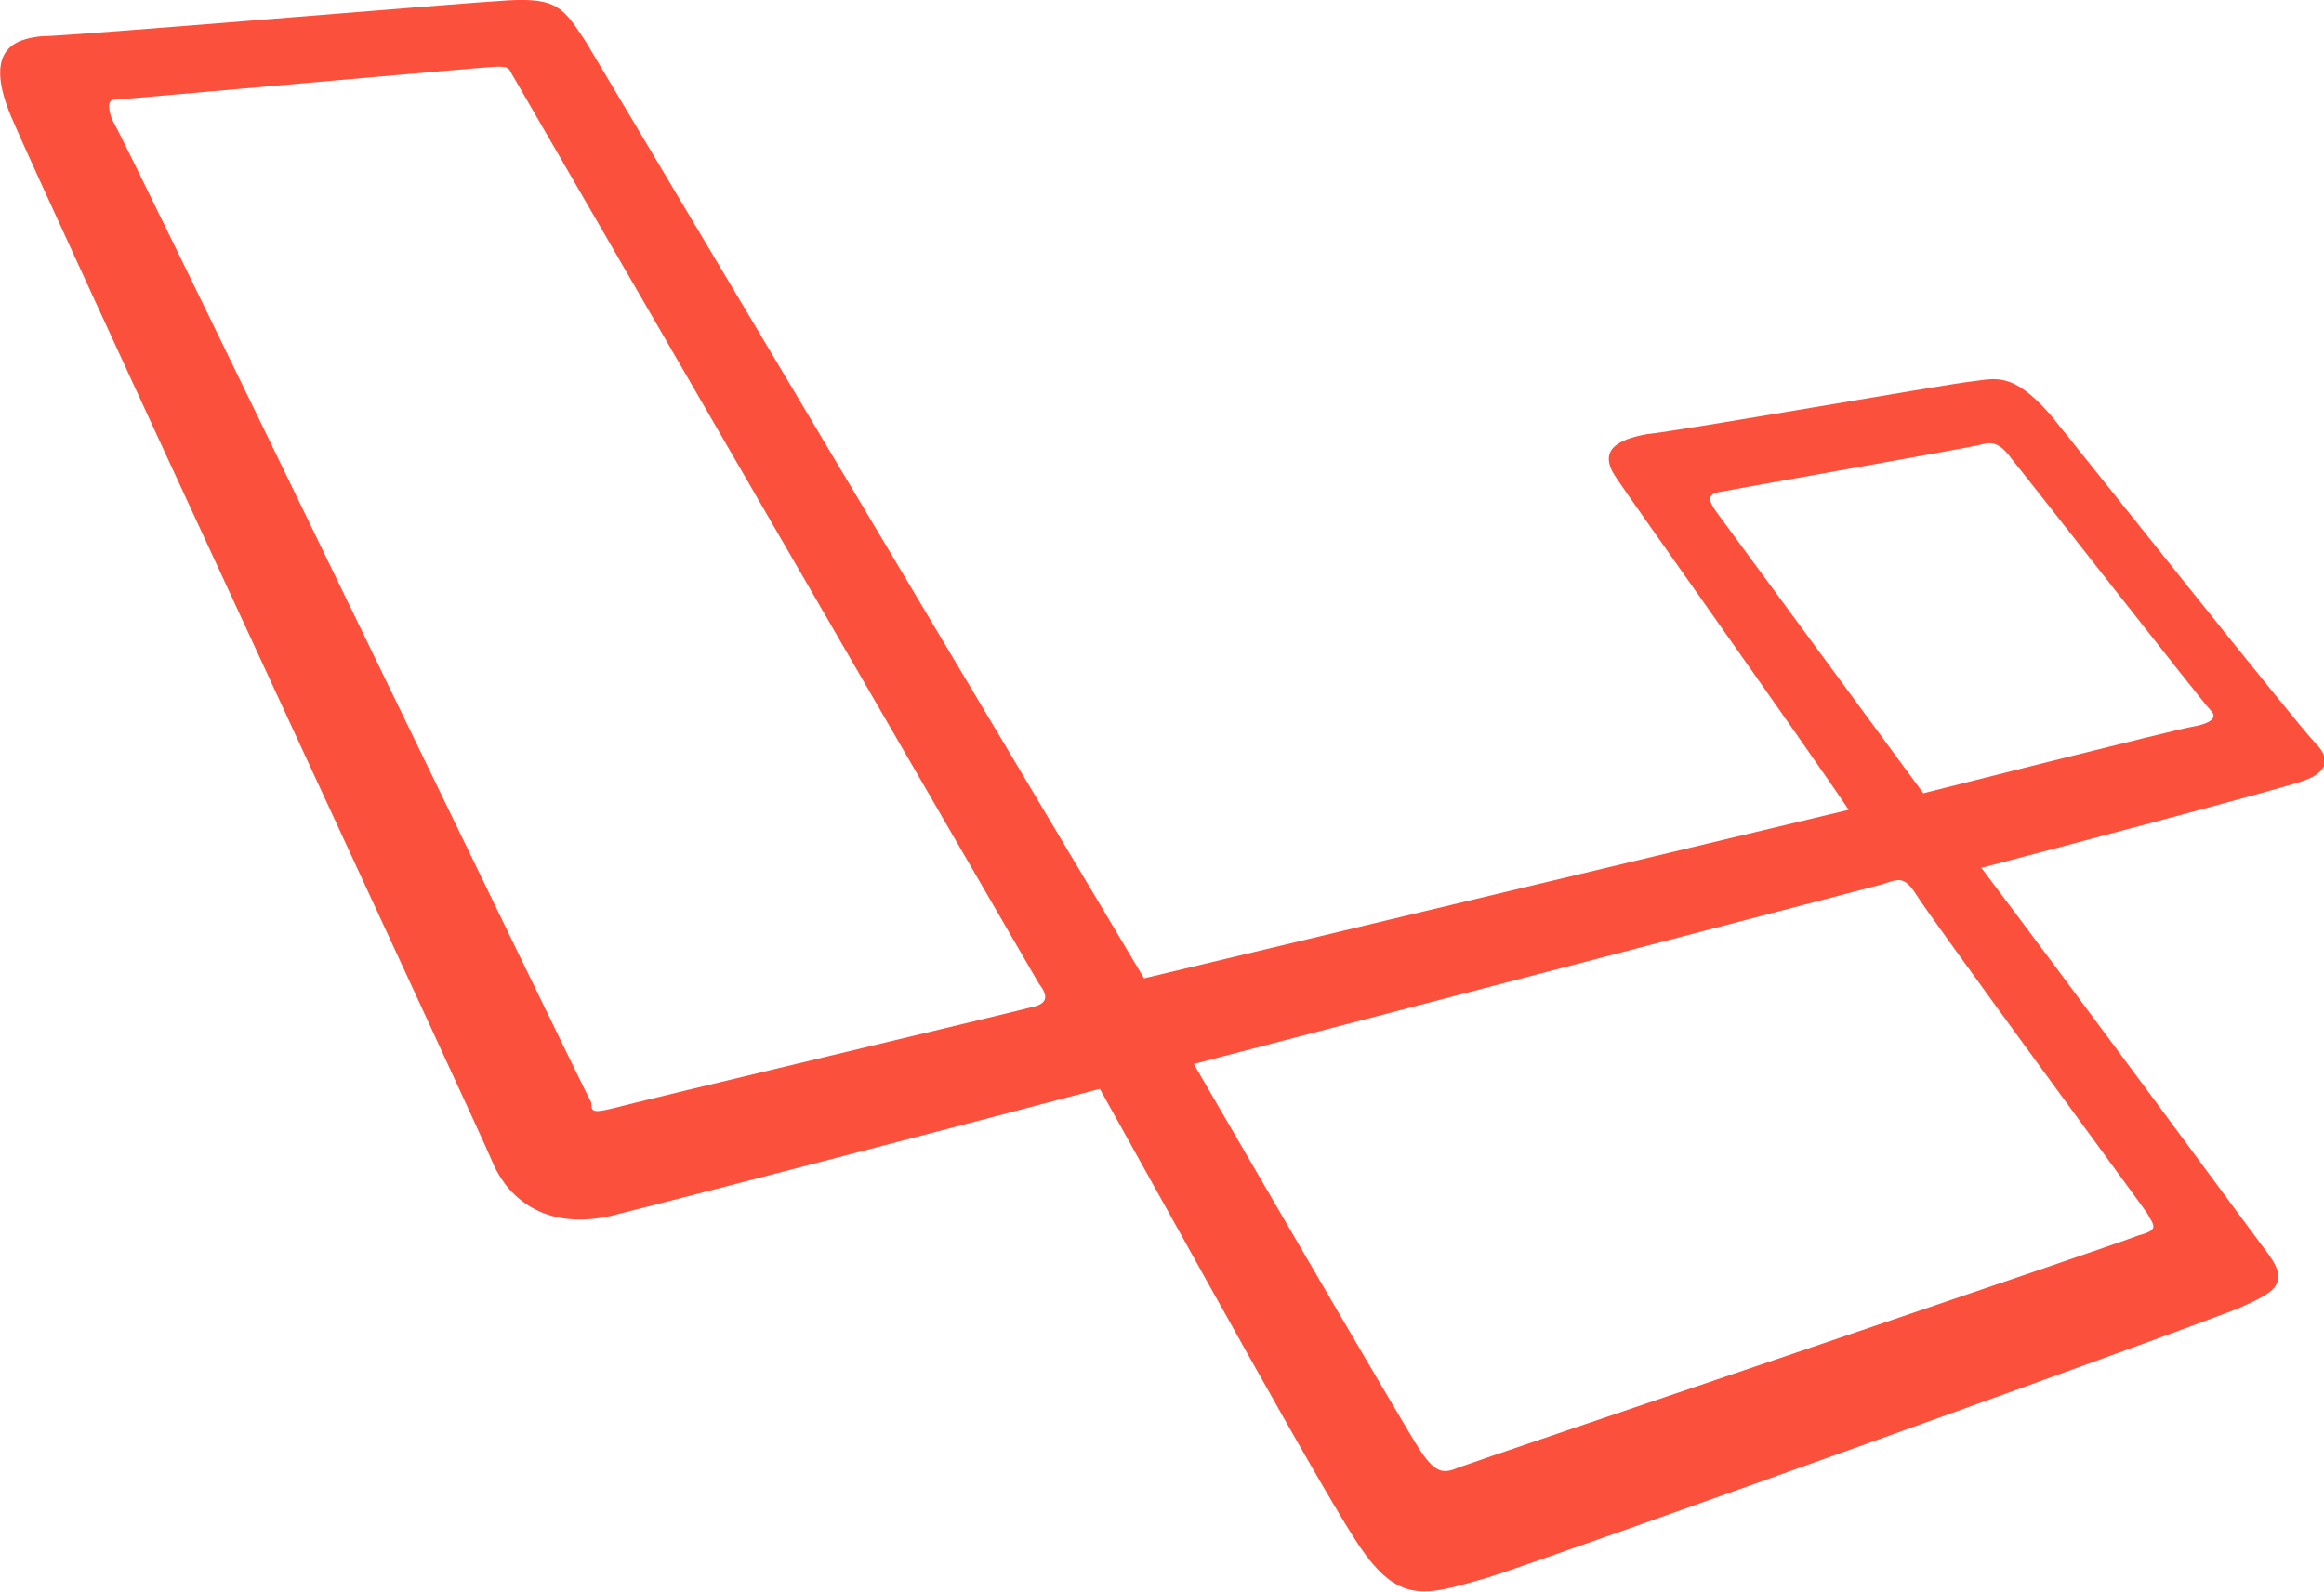
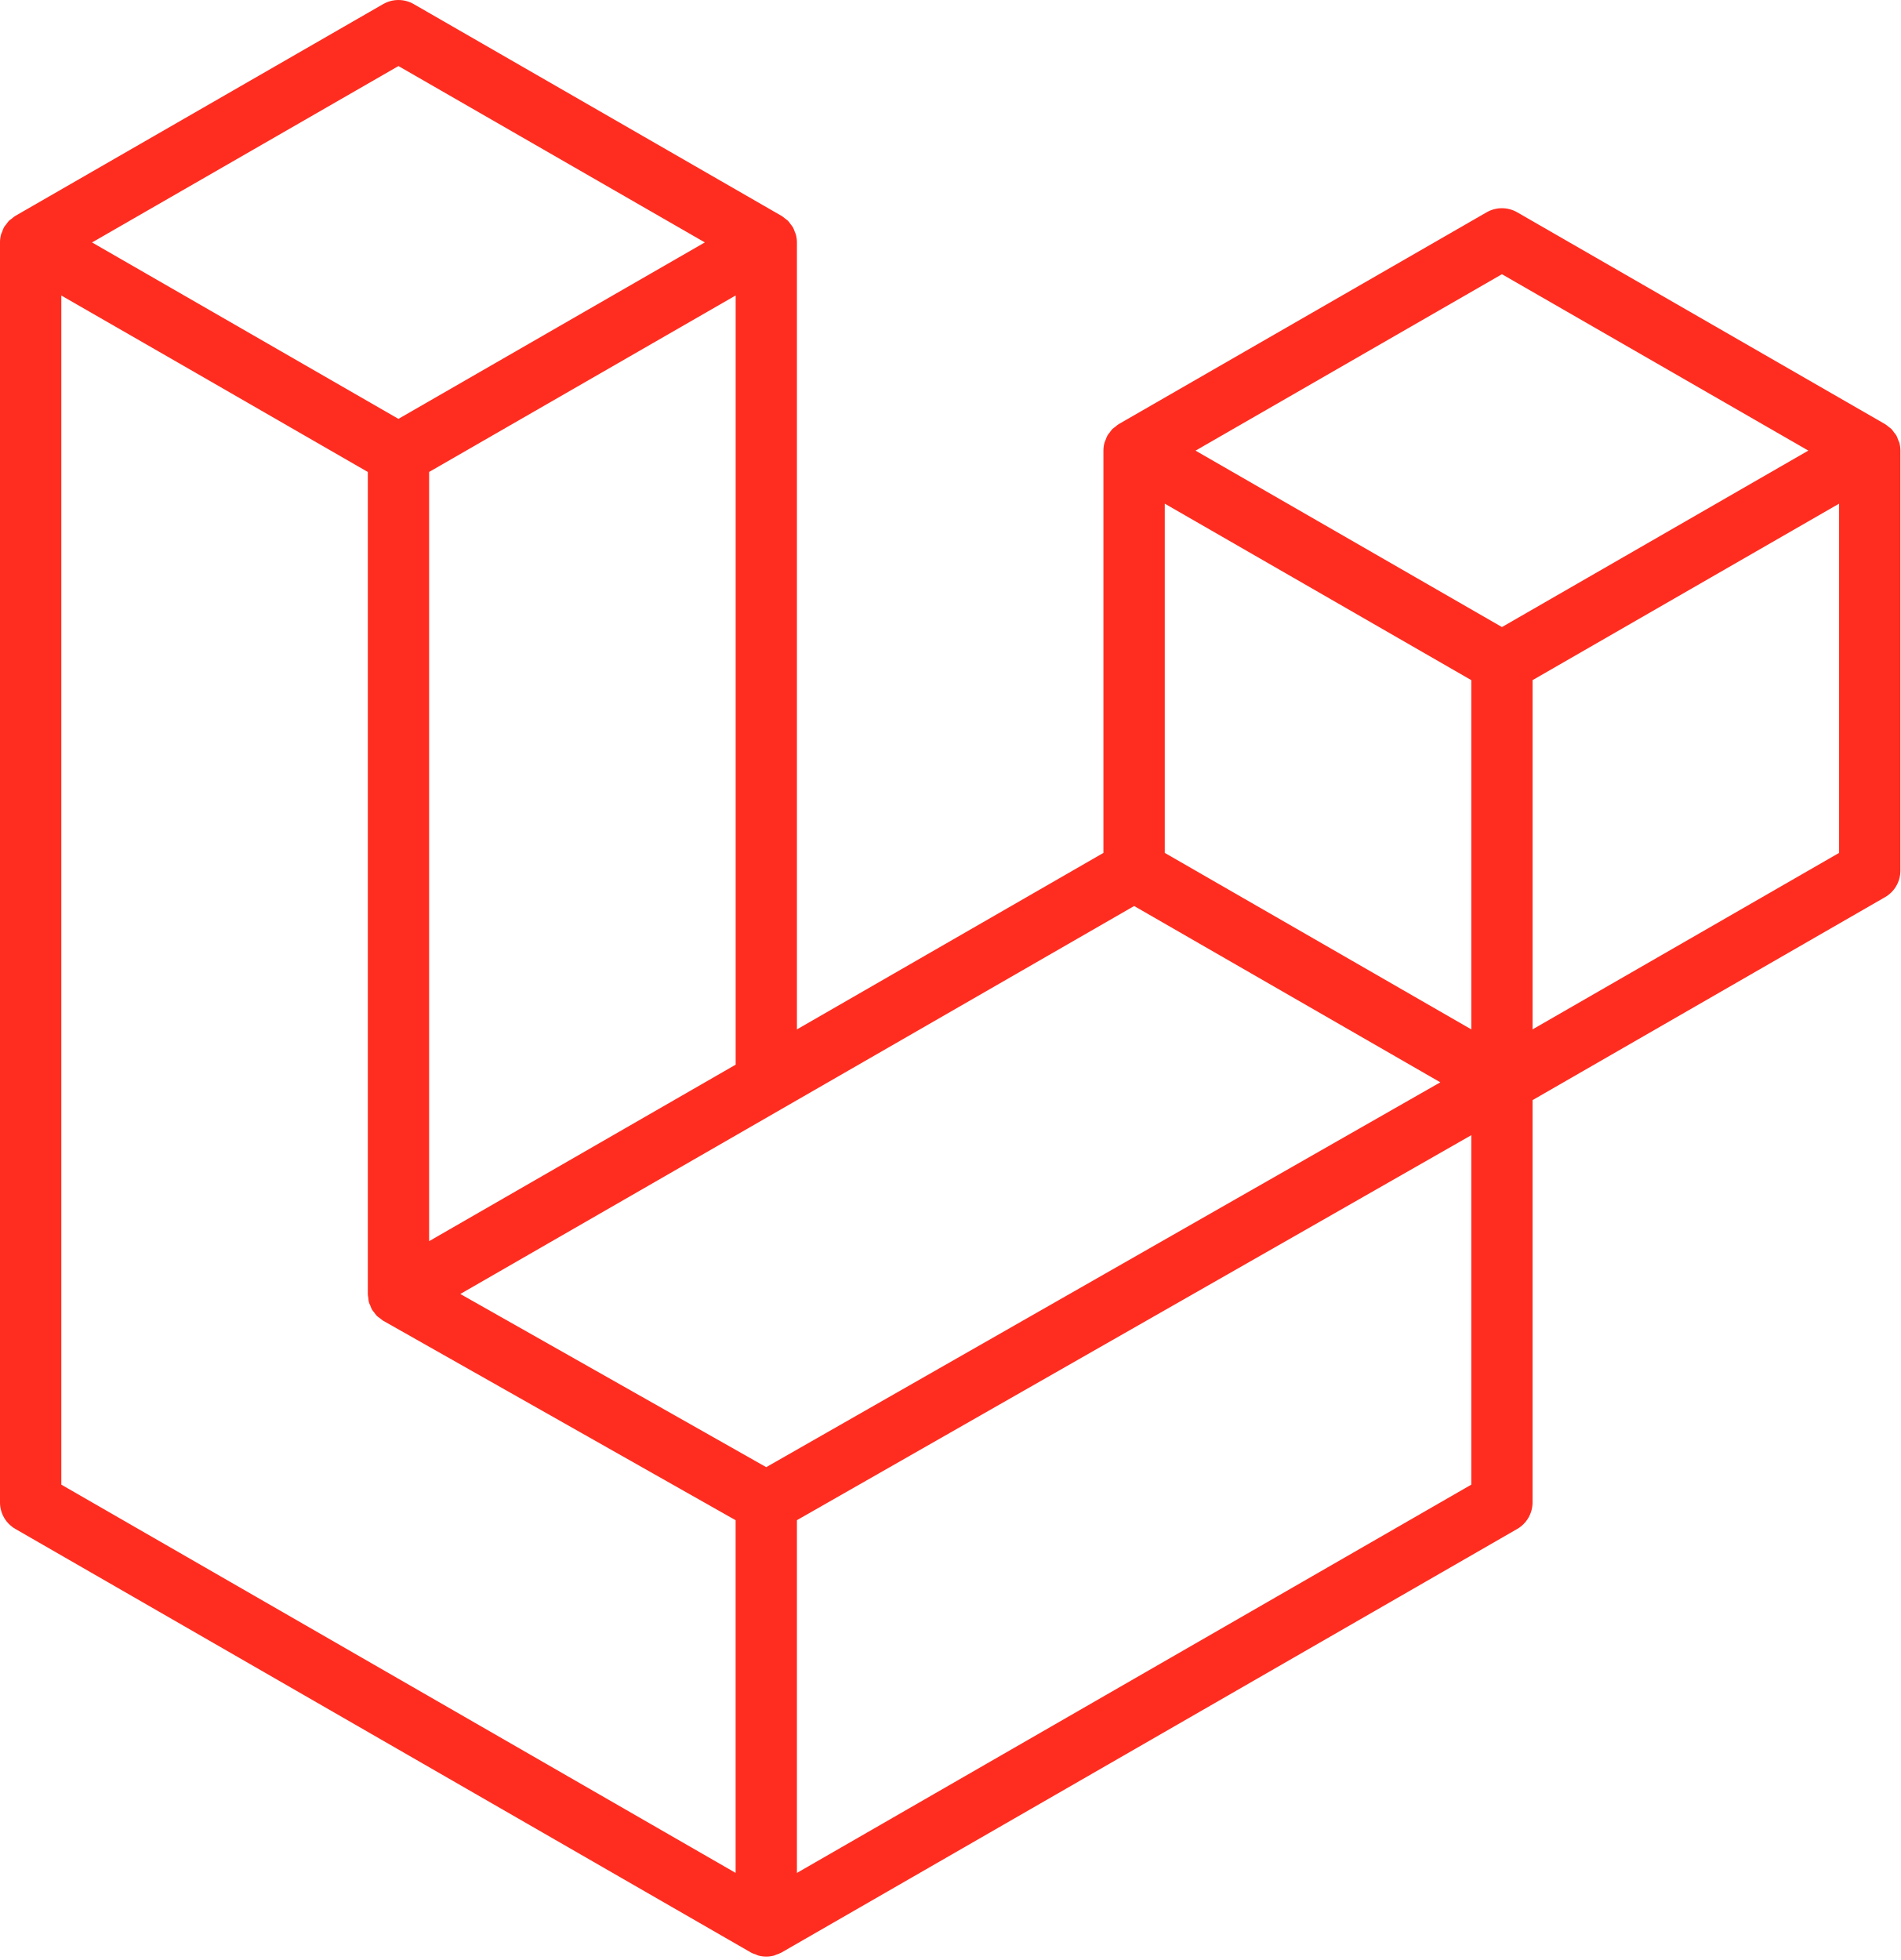
- <svg xmlns="http://www.w3.org/2000/svg" width="2500" height="1713" viewBox="0 0 84.1 57.6">
-   <path fill="#fb503b" d="M83.8 26.9c-.6-.6-8.3-10.3-9.6-11.9-1.4-1.6-2-1.3-2.9-1.2s-10.6 1.8-11.7 1.9c-1.1.2-1.8.6-1.1 1.6.6.9 7 9.9 8.4 12l-25.5 6.1L21.2 1.5c-.8-1.2-1-1.6-2.8-1.5C16.6.1 2.5 1.3 1.5 1.3c-1 .1-2.1.5-1.1 2.9S17.4 41 17.8 42c.4 1 1.6 2.6 4.3 2 2.8-.7 12.4-3.2 17.7-4.6 2.8 5 8.4 15.2 9.5 16.7 1.4 2 2.4 1.6 4.5 1 1.7-.5 26.2-9.3 27.3-9.8 1.1-.5 1.8-.8 1-1.9-.6-.8-7-9.5-10.4-14 2.3-.6 10.6-2.8 11.5-3.1 1-.3 1.2-.8.6-1.4zm-46.3 9.5c-.3.1-14.6 3.5-15.3 3.7-.8.2-.8.1-.8-.2-.2-.3-17-35.1-17.3-35.5-.2-.4-.2-.8 0-.8S17.6 2.4 18 2.4c.5 0 .4.1.6.4 0 0 18.7 32.3 19 32.8.4.5.2.7-.1.8zm40.2 7.5c.2.4.5.6-.3.8-.7.3-24.1 8.2-24.6 8.4-.5.2-.8.3-1.4-.6s-8.2-14-8.2-14L68.1 32c.6-.2.8-.3 1.2.3.4.7 8.2 11.3 8.4 11.6zm1.6-17.6c-.6.1-9.7 2.4-9.7 2.4l-7.5-10.2c-.2-.3-.4-.6.1-.7.5-.1 9-1.6 9.4-1.7.4-.1.7-.2 1.2.5.5.6 6.9 8.8 7.2 9.1.3.3-.1.5-.7.6z" />
+ <svg xmlns="http://www.w3.org/2000/svg" height="264" preserveAspectRatio="xMidYMid" viewBox="0 0 256 264" width="256">
+   <path d="m255.856 59.62c.095.351.144.714.144 1.078v56.568c0 1.478-.791 2.843-2.073 3.578l-47.479 27.335v54.181c0 1.475-.784 2.836-2.062 3.578l-99.108 57.053c-.227.129-.474.211-.722.299-.093.031-.18.088-.278.113-.693.182-1.421.182-2.114 0-.113-.031-.217-.093-.325-.134-.227-.082-.464-.155-.681-.278l-99.087-57.053c-1.281-.736-2.073-2.1-2.073-3.578v-169.704c0-.371.052-.732.144-1.083.031-.119.103-.227.144-.345.077-.217.15-.438.263-.639.077-.134.191-.242.284-.366.119-.165.227-.335.366-.479.119-.119.273-.206.407-.309.15-.124.284-.258.454-.356h.005l49.546-28.526c1.277-.735 2.848-.735 4.125 0l49.546 28.526h.01c.165.103.304.232.454.351.134.103.284.196.402.309.144.15.247.32.371.485.088.124.206.232.278.366.119.206.186.423.268.639.041.119.113.227.144.351.095.351.143.714.144 1.078v105.996l41.287-23.773v-54.186c0-.361.052-.727.144-1.072.036-.124.103-.232.144-.351.082-.217.155-.438.268-.639.077-.134.191-.242.278-.366.124-.165.227-.335.371-.479.119-.119.268-.206.402-.309.155-.124.289-.258.454-.356h.005l49.551-28.526c1.276-.736 2.848-.736 4.125 0l49.546 28.526c.175.103.309.232.464.351.129.103.278.196.397.309.144.15.247.32.371.485.093.124.206.232.278.366.119.201.186.423.268.639.046.119.113.227.144.351zm-8.115 55.259v-47.04l-17.339 9.981-23.953 13.791v47.04l41.297-23.773zm-49.546 85.094v-47.071l-23.561 13.456-67.282 38.399v47.515zm-189.935-160.177v160.177l90.833 52.294v-47.504l-47.453-26.856-.015-.01-.021-.01c-.16-.093-.294-.227-.443-.34-.129-.103-.278-.186-.392-.299l-.01-.015c-.134-.129-.227-.289-.34-.433-.103-.139-.227-.258-.309-.402l-.005-.015c-.093-.155-.15-.34-.217-.516-.067-.155-.155-.299-.196-.464v-.005c-.052-.196-.062-.402-.082-.603-.021-.155-.062-.309-.062-.464v-.01-110.749l-23.948-13.797-17.339-9.971zm45.422-30.903-41.282 23.763 41.271 23.763 41.276-23.768-41.276-23.757zm21.468 148.298 23.948-13.786v-103.608l-17.339 9.981-23.953 13.791v103.608zm127.175-120.256-41.276 23.763 41.276 23.763 41.271-23.768zm-4.13 54.676-23.953-13.791-17.339-9.981v47.04l23.948 13.786 17.344 9.987zm-94.978 106.006 60.543-34.564 30.264-17.272-41.245-23.747-47.489 27.341-43.282 24.917z" fill="#ff2d20" />
</svg>
